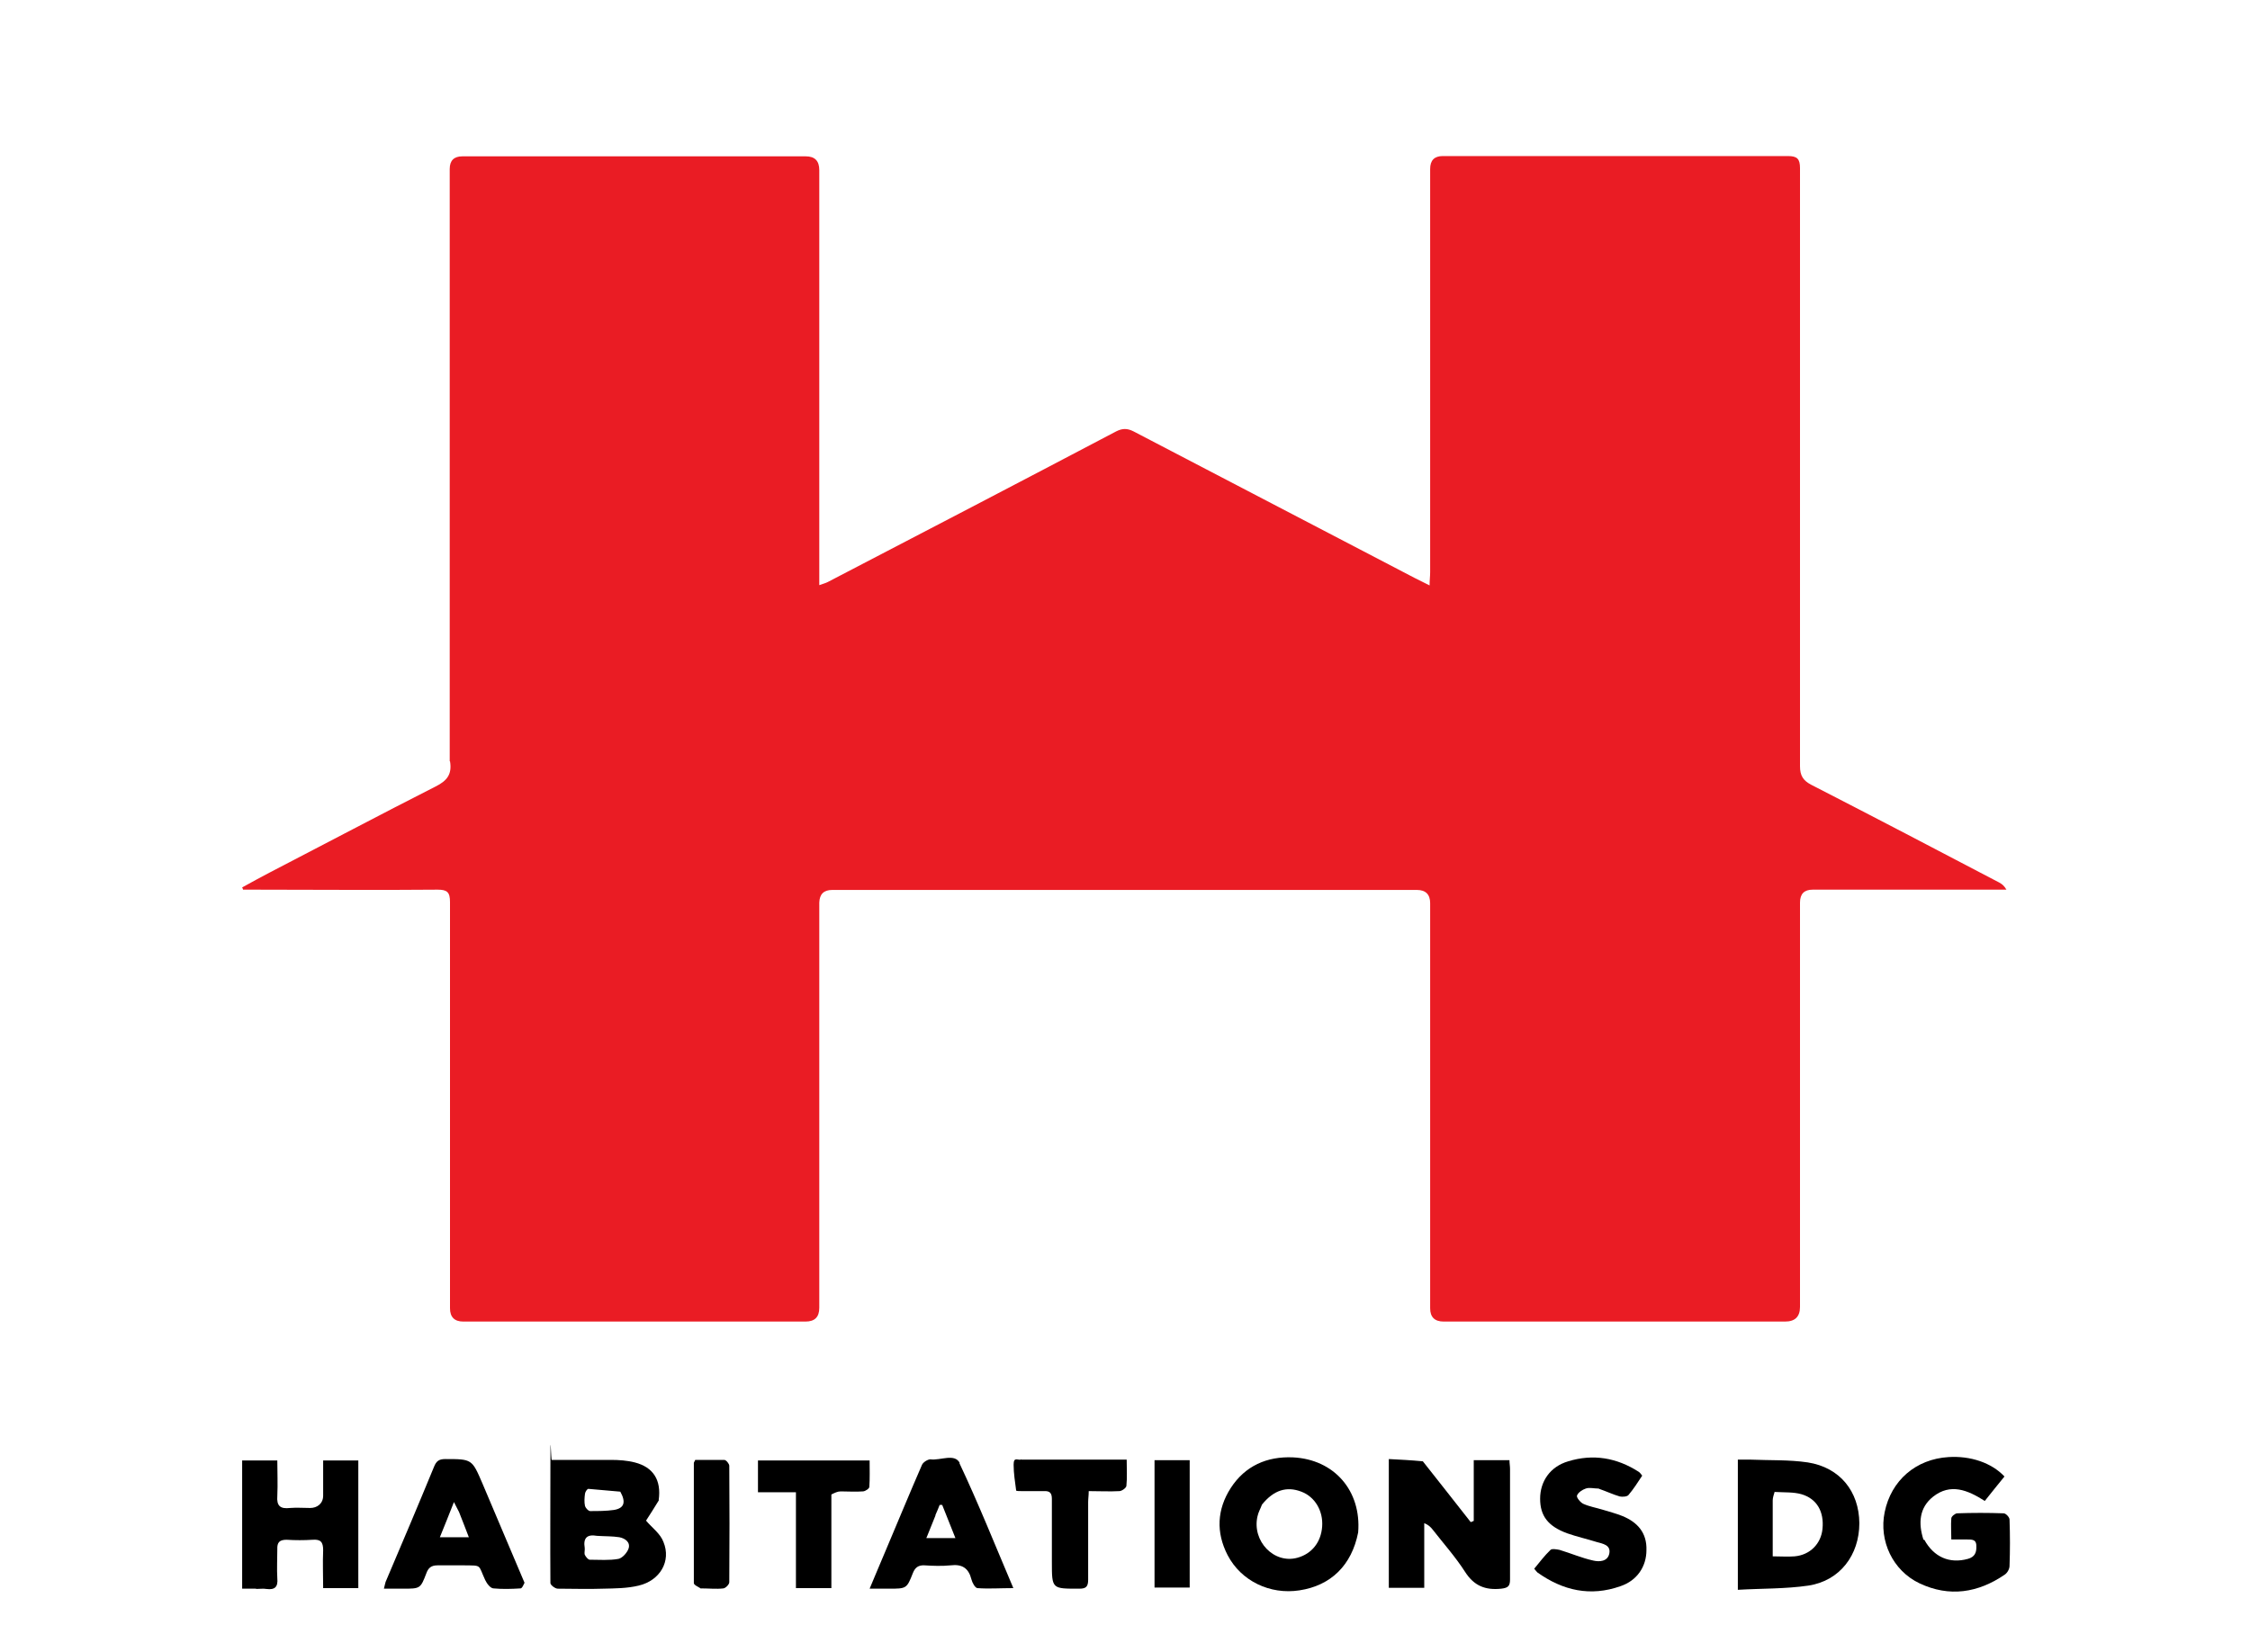
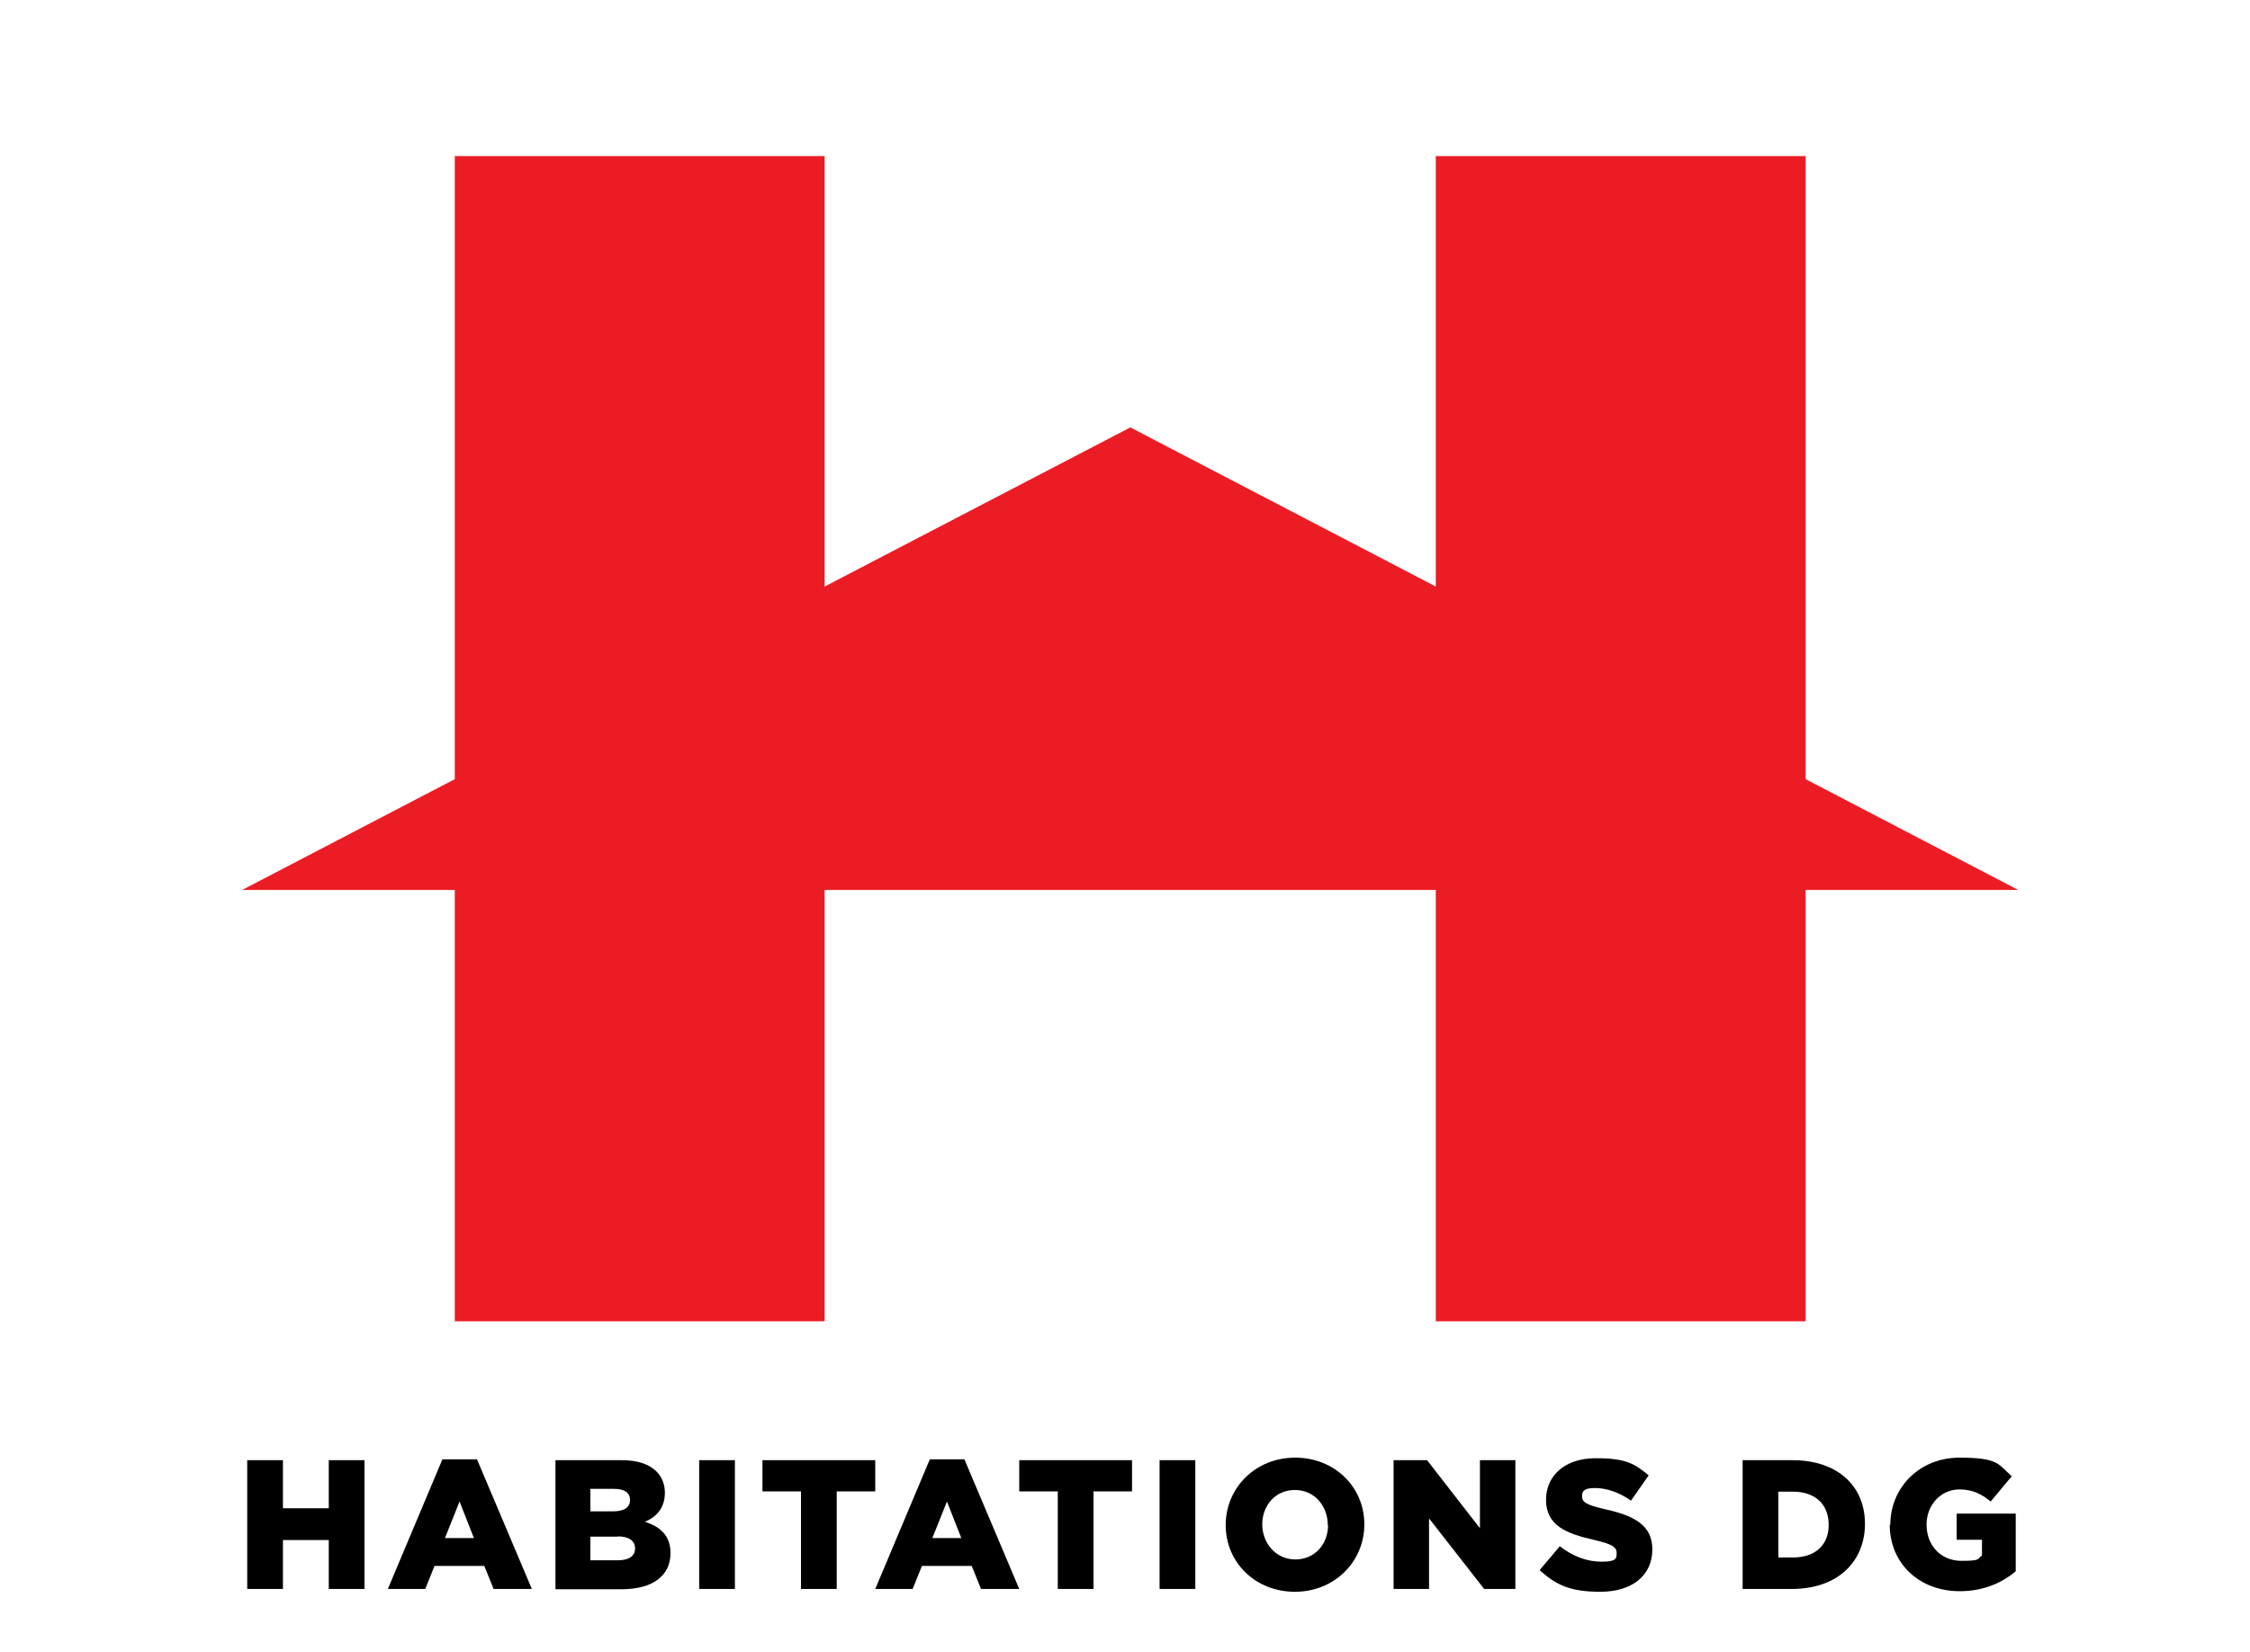
<svg xmlns="http://www.w3.org/2000/svg" id="Layer_1" version="1.1" viewBox="0 0 800 587.2">
  <defs>
    <style>
      .st0 {
-         fill: #ea1c24;
+         fill: #ec1c24;
      }
    </style>
  </defs>
-   <path class="st0" d="M159.9,270.8V60.1c0-3,1.5-4.5,4.5-4.5h122.1c3.2,0,4.8,1.6,4.8,4.9v147.6c1.4-.5,2.2-.7,3-1.1,34.2-17.8,68.4-35.6,102.6-53.6,2.2-1.1,3.9-1.1,6.1,0,33.3,17.4,66.6,34.7,99.9,52.1l5.4,2.7c0-1.9.2-3.3.2-4.7V60.1c0-3.1,1.5-4.6,4.5-4.6h122.7c3.3,0,4.3,1,4.3,4.3,0,70.9,0,141.8,0,212.7,0,3.3,1.1,5.1,4,6.6,22.4,11.5,44.6,23.1,66.9,34.8.9.5,1.7,1.1,2.5,2.5h-68.9c-3,0-4.5,1.5-4.5,4.6v143.8c0,3.5-1.8,5.2-5.3,5.2h-121.4c-3.2,0-4.8-1.6-4.8-4.7v-144.1c0-3.1-1.6-4.7-4.7-4.7h-207.9c-3,0-4.5,1.5-4.6,4.5v144.1c0,3.3-1.6,4.9-4.9,4.9h-121.7c-3.1,0-4.7-1.6-4.7-4.7v-144.5c0-3.5-1-4.4-4.4-4.4-21.7.2-43.4,0-65.2,0h-4c0-.3-.2-.5-.3-.8,3.3-1.8,6.5-3.6,9.8-5.3,19.7-10.2,39.3-20.6,59-30.6,4-2,5.9-4.3,5.1-9h0Z" />
-   <path d="M505.9,519.7c5.8,7.3,11.4,14.5,17,21.6.4,0,.7-.3,1.1-.4v-21.6h12.7c0,1.1.2,2.1.2,3.1v39.3c0,2.3-.6,3-3.1,3.3-5.7.6-9.7-1-12.9-6-3.4-5.3-7.6-10-11.5-15-.7-.9-1.5-1.7-3-2.3v23h-12.6v-45.8c4,.2,7.9.4,12.1.8h0Z" />
-   <path d="M234.3,533.5c-1.7,2.8-3.3,5.3-4.6,7.3,2.1,2.5,5.1,4.6,6.2,7.6,2.8,6.8-1.2,13.7-8.8,15.5-4.1,1-8.4,1-12.6,1.1-5.4.2-10.8,0-16.2,0-.9,0-2.6-1.3-2.6-2-.1-14.2,0-28.5,0-42.7s.2-.4.5-1.1h21c2.8,0,5.8.2,8.5.9,6.6,1.7,9.5,6.3,8.5,13.4M212.2,546.2c-3.4-.6-4.9.7-4.3,4.3.1.8-.2,1.7,0,2.4.4.8,1.2,1.8,1.8,1.8,3.4,0,6.9.3,10.2-.3,1.4-.3,3.1-2.2,3.6-3.7.7-2.2-1.2-3.6-3.3-4-2.5-.4-5-.3-8.1-.5M220.6,530.5c-3.8-.3-7.6-.7-11.4-1-.4,0-1.1,1-1.2,1.7-.2,1.5-.3,3,0,4.4.2.7,1.2,1.8,1.8,1.8,2.8,0,5.7,0,8.5-.4,3.6-.6,4.4-2.7,2.2-6.6h0Z" />
-   <path d="M684.2,547.6c3.4,6.2,9,8.6,15.5,6.8,2.5-.7,3.1-2.3,3-4.6,0-2.7-2.1-2.2-3.7-2.3h-5.2c0-2.7-.2-5.1,0-7.5,0-.7,1.4-1.8,2.1-1.8,5.5-.2,11-.2,16.5,0,.8,0,2.1,1.4,2.1,2.2.2,5.5.2,11,0,16.5,0,1.1-.8,2.5-1.7,3.1-9.5,6.5-19.7,8.1-30.3,3.1-9.5-4.5-14.5-15.1-12.4-25.3,2.3-11.3,11.1-18.9,22.7-19.6,7.8-.5,15.3,2,19.9,6.9-2.3,2.8-4.6,5.7-7,8.7-6.1-3.9-12.2-6.4-18.4-1.5-4.9,3.9-5.3,9.4-3.4,15.3h.2Z" />
-   <path d="M482.9,545c-2.3,11.7-9.7,18.9-20.9,20.6-10.4,1.6-20.7-3.3-25.5-12.5-4.2-8.1-3.8-16.3,1.1-23.9,5.1-7.9,12.9-11.3,22.1-10.9,14.7.7,24.4,11.9,23.2,26.7M448.7,535.1c-.5,1.4-1.3,2.7-1.6,4.2-2,8.8,5.9,17,14.2,14.7,5.1-1.4,8.4-5.5,8.8-11.1s-2.6-10.6-7.4-12.4c-5.2-2-9.8-.6-14,4.6Z" />
-   <path d="M91.1,565h-5v-45.6h12.5c0,4.2.2,8.4,0,12.6-.3,3.6,1.1,4.7,4.5,4.3,2.4-.2,4.8,0,7.2,0s4.6-1.5,4.6-4.4v-12.5h12.5v45.4h-12.5c0-4.4-.2-9,0-13.5,0-2.9-.9-3.9-3.7-3.7-3.1.2-6.2.2-9.3,0-2.6,0-3.4,1-3.3,3.4,0,3.4-.2,6.9,0,10.3.3,3.1-.9,4.2-3.9,3.8-1.1-.2-2.3,0-3.8,0h.1Z" />
-   <path d="M622.2,519.1c7.1.3,13.9,0,20.6,1,11.4,1.8,18.2,10.3,18.3,21.6,0,11.3-6.9,20.5-18.1,22.2-8.2,1.2-16.6,1-25.1,1.5v-46.3h4.4M631,530.5c-.3,1-.7,2.1-.7,3.1v19.9c3,0,5.4.2,7.8,0,5.5-.5,9.4-4.5,9.9-9.8.6-6.1-2-10.7-7.5-12.3-2.8-.8-5.9-.6-9.4-.8h0Z" />
-   <path d="M568.5,529.4c-1.8,0-3.4-.5-4.7,0-1.2.4-2.7,1.4-3.1,2.5-.2.7,1.2,2.4,2.2,2.9,2.2,1,4.6,1.4,6.9,2.1,2.3.7,4.6,1.3,6.9,2.2,5.5,2.2,8.9,6,8.7,12.2,0,5.8-3.3,10.8-9.2,12.8-10.7,3.8-20.5,1.6-29.6-4.9-.3-.3-.6-.7-1.1-1.3,1.9-2.3,3.7-4.7,5.8-6.7.5-.5,2.2-.2,3.2,0,4,1.2,7.9,2.9,12,3.8,2.1.5,5.1.4,5.7-2.5.6-3.1-2.4-3.5-4.5-4.1-3.5-1.1-7.1-1.9-10.5-3.1-6.8-2.5-9.6-6.2-9.6-12.3s3.5-11.4,10-13.3c8.8-2.7,17.2-1.3,25,3.7.5.3.8.8,1.3,1.4-1.6,2.4-3.1,4.8-4.9,6.9-.5.6-2.2.7-3.1.5-2.4-.7-4.7-1.8-7.3-2.7h-.1Z" />
-   <path d="M186.5,562.9c-.4.8-.8,1.9-1.4,2-3.2.2-6.5.3-9.6,0-1.1,0-2.4-1.7-3-3-2.6-5.6-1-5.1-7.6-5.2-3.1,0-6.2,0-9.3,0-2.3,0-3.3.9-4,2.8-2.1,5.5-2.2,5.5-8.3,5.5h-6.8c.3-1.1.4-1.8.6-2.4,5.8-13.6,11.6-27.3,17.2-40.9.8-2,1.7-2.8,4-2.8,9.5,0,9.5,0,13.2,8.6,5,11.7,9.9,23.5,15,35.4M163.2,537.7c-.5-.9-.9-1.8-1.8-3.5-1.8,4.6-3.3,8.3-5,12.5h10.3c-1.2-3.2-2.3-5.9-3.5-9Z" />
-   <path d="M363.2,519.1h37.4c0,3.4.2,6.4-.1,9.3,0,.7-1.5,1.8-2.4,1.9-3.5.2-7.1,0-11,0,0,1.5-.2,2.7-.2,3.9v27.6c0,2.4-.7,3.2-3.1,3.2-9.8,0-9.8.2-9.8-9.5v-22.4c0-2.1-.7-2.9-2.8-2.8h-7.9c-.7,0-1.9,0-2-.2-.4-3.1-.9-6.1-.9-9.2s1.6-1.3,2.8-1.9h0Z" />
-   <path d="M295.6,531.5v33.3h-12.6v-34.1h-13.5v-11.3h39.7c0,3.2.1,6.3-.1,9.4,0,.6-1.5,1.6-2.3,1.6-2.6.2-5.3,0-7.9,0-1.1,0-2.1.5-3.3,1.1h0Z" />
-   <path d="M249.3,565c-1.1-.7-2.6-1.3-2.6-2v-42.7c0-.2.2-.4.5-1.1,3.3,0,6.8,0,10.3,0,.7,0,1.8,1.4,1.8,2.1.1,13.8.1,27.6,0,41.4,0,.8-1.3,2.1-2.1,2.2-2.5.3-5,0-7.9,0h0Z" />
-   <path d="M423,526v38.6h-12.5v-45.3h12.5v6.7Z" />
-   <path d="M341.3,520.4c-1.8-3.7-6.9-.9-10.5-1.4-.9,0-2.6,1-3,2-4.4,10.1-8.6,20.3-13,30.7-1.9,4.4-3.6,8.6-5.6,13.3h6.9c6.2,0,6.3,0,8.5-5.6.8-2,2-2.8,4.1-2.7,3.1.2,6.2.3,9.3,0,4.1-.5,6.4,1,7.4,5,.3,1.2,1.3,3,2.1,3.1,4,.3,8.1,0,12.8,0-6.5-15.3-12.4-30.1-19.2-44.5h.2ZM329.5,546.7c1.1-2.8,2.1-5.3,3.1-7.7v-.2h0c.6-1.4,1.1-2.5,1.5-3.6.3,0,.6,0,.9,0,1.5,3.7,3,7.5,4.7,11.8h-10.3v-.2Z" />
+   <polygon class="st0" points="717.6 316.5 642 277.1 642 55.5 510.5 55.5 510.5 208.6 401.9 152 293.2 208.6 293.2 55.5 161.7 55.5 161.7 277.1 86.1 316.5 161.7 316.5 161.7 469.9 293.2 469.9 293.2 316.5 510.5 316.5 510.5 469.9 642 469.9 642 316.5 717.6 316.5" />
+   <g>
+     <path d="M87.9,519.3h12.7v17.1h16.3v-17.1h12.7v45.8h-12.7v-17.4h-16.3v17.4h-12.7v-45.8Z" />
+     <path d="M157.4,519h12.2l19.5,46.1h-13.6l-3.3-8.2h-17.7l-3.3,8.2h-13.3l19.4-46.1ZM168.5,547l-5.1-13-5.2,13h10.3Z" />
+     <path d="M197.5,519.3h23.5c5.8,0,9.8,1.4,12.5,4.1,1.8,1.9,2.9,4.3,2.9,7.5h0c0,5.4-3,8.6-7.1,10.3,5.6,1.8,9.1,5,9.1,11.2h0c0,8-6.4,12.8-17.3,12.8h-23.6v-45.8ZM224,533.4c0-2.6-2-3.9-5.8-3.9h-8.3v8h8c3.9,0,6.1-1.3,6.1-4h0ZM219.6,546.5h-9.7v8.4h9.8c3.9,0,6.1-1.5,6.1-4.2h0c0-2.6-2-4.3-6.2-4.3Z" />
+     <path d="M248.6,519.3h12.7v45.8h-12.7v-45.8Z" />
+     <path d="M284.8,530.4h-13.7v-11.1h40.1v11.1h-13.7v34.7h-12.7v-34.7Z" />
+     <path d="M330.7,519h12.2l19.5,46.1h-13.6l-3.3-8.2h-17.7l-3.3,8.2h-13.3l19.4-46.1ZM341.8,547l-5.1-13-5.2,13h10.3Z" />
+     <path d="M376.1,530.4h-13.7v-11.1h40.1v11.1h-13.7v34.7h-12.7v-34.7Z" />
+     <path d="M412.3,519.3h12.7v45.8h-12.7v-45.8Z" />
+     <path d="M435.8,542.4h0c0-13.3,10.6-24,24.7-24s24.6,10.5,24.6,23.7h0c0,13.3-10.6,24-24.7,24s-24.6-10.5-24.6-23.7ZM472.1,542.4h0c0-6.8-4.7-12.5-11.7-12.5s-11.6,5.6-11.6,12.2h0c0,6.7,4.8,12.5,11.8,12.5s11.6-5.6,11.6-12.2Z" />
+     <path d="M495.6,519.3h11.8l18.8,24.2v-24.2h12.6v45.8h-11.1l-19.6-25.1v25.1h-12.6v-45.8Z" />
+     <path d="M547.5,558.3l7.1-8.4c4.6,3.6,9.6,5.5,14.9,5.5s5.3-1.2,5.3-3.1h0c0-2.1-1.5-3.1-7.8-4.6-9.8-2.2-17.3-5-17.3-14.3h0c0-8.6,6.7-14.8,17.7-14.8s13.9,2.1,18.8,6.1l-6.3,9c-4.2-3-8.8-4.5-12.8-4.5s-4.6,1.2-4.6,2.9h0c0,2.2,1.6,3.1,8,4.6,10.5,2.3,17,5.7,17,14.3h0c0,9.5-7.4,15.1-18.5,15.1s-15.8-2.6-21.5-7.6Z" />
+     <path d="M619.6,519.3h17.7c16.3,0,25.8,9.4,25.8,22.6h0c0,13.4-9.6,23.2-26,23.2h-17.5v-45.8ZM632.3,530.5v23.4h5.2c7.7,0,12.7-4.2,12.7-11.6h0c0-7.5-5-11.8-12.7-11.8h-5.2Z" />
+     <path d="M672.1,542.4h0c0-13.5,10.5-24,24.6-24s13.7,2.4,18.6,6.6l-7.5,9c-3.3-2.7-6.5-4.3-11.1-4.3-6.6,0-11.7,5.5-11.7,12.5h0c0,7.6,5.2,12.9,12.4,12.9s5.5-.7,7.3-1.9v-5.6h-9v-9.3h21v20.5c-4.8,4.1-11.5,7.1-19.9,7.1-14.3,0-24.9-9.8-24.9-23.7Z" />
+   </g>
</svg>
